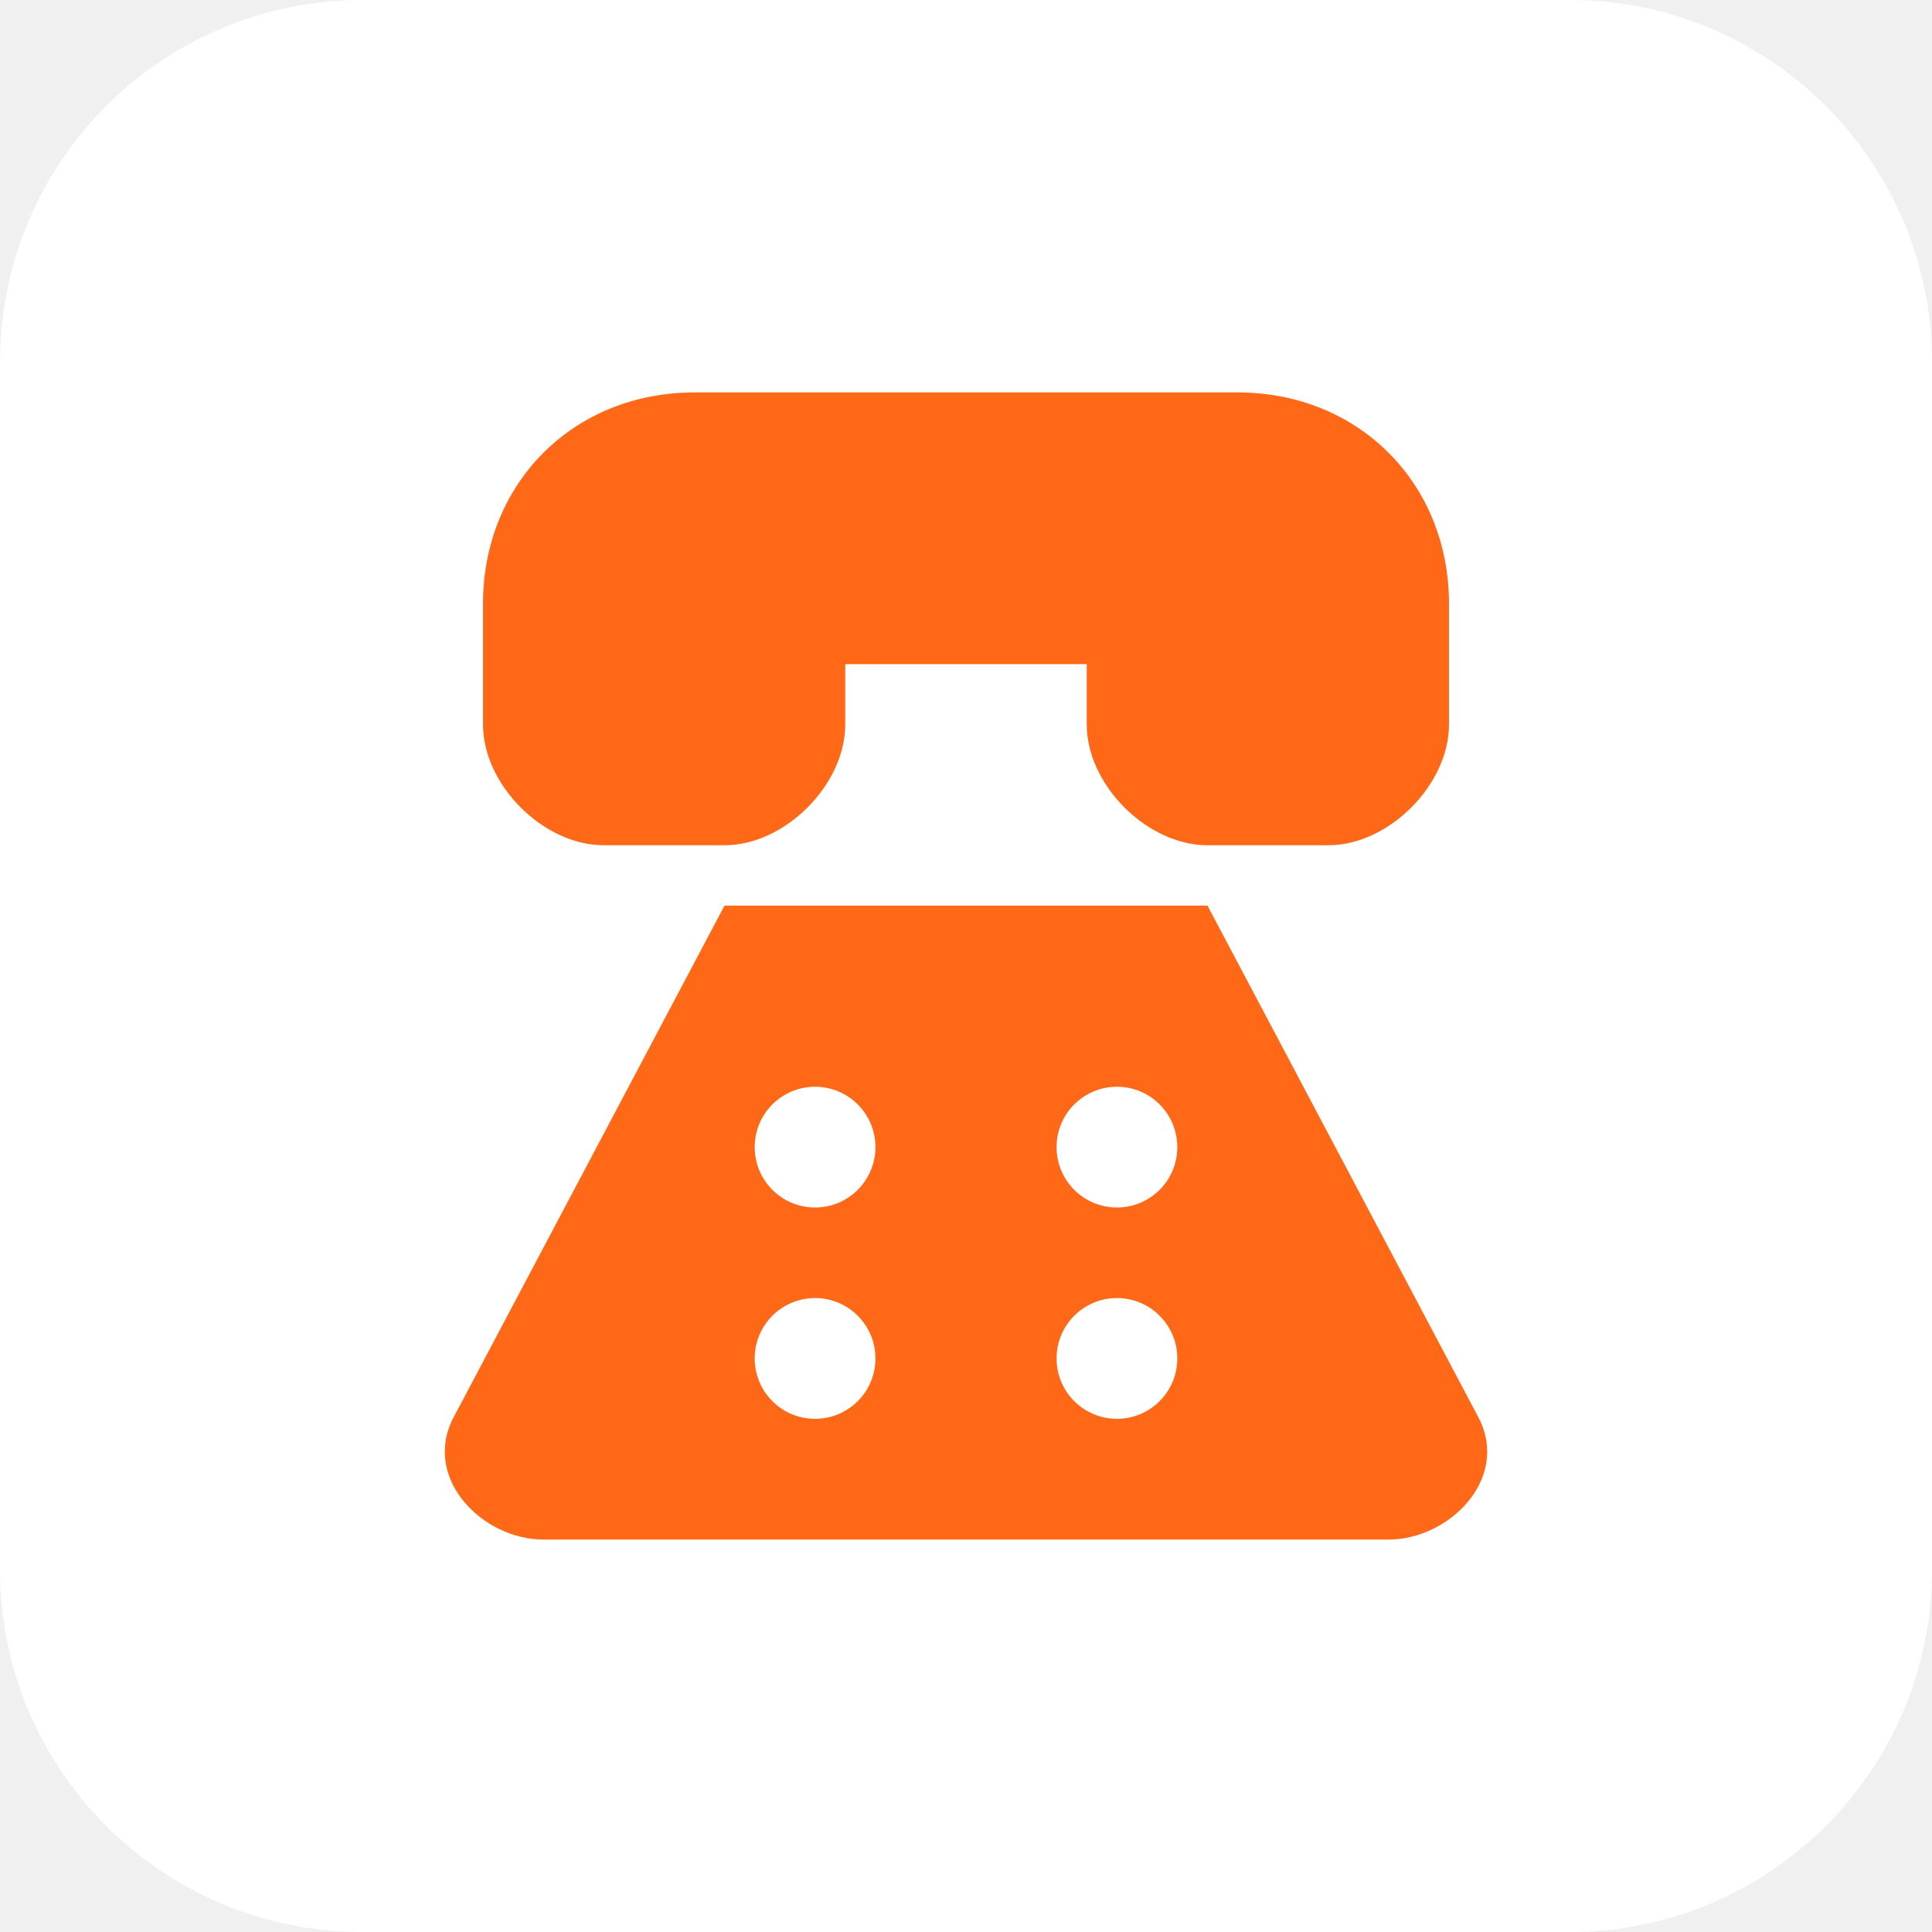
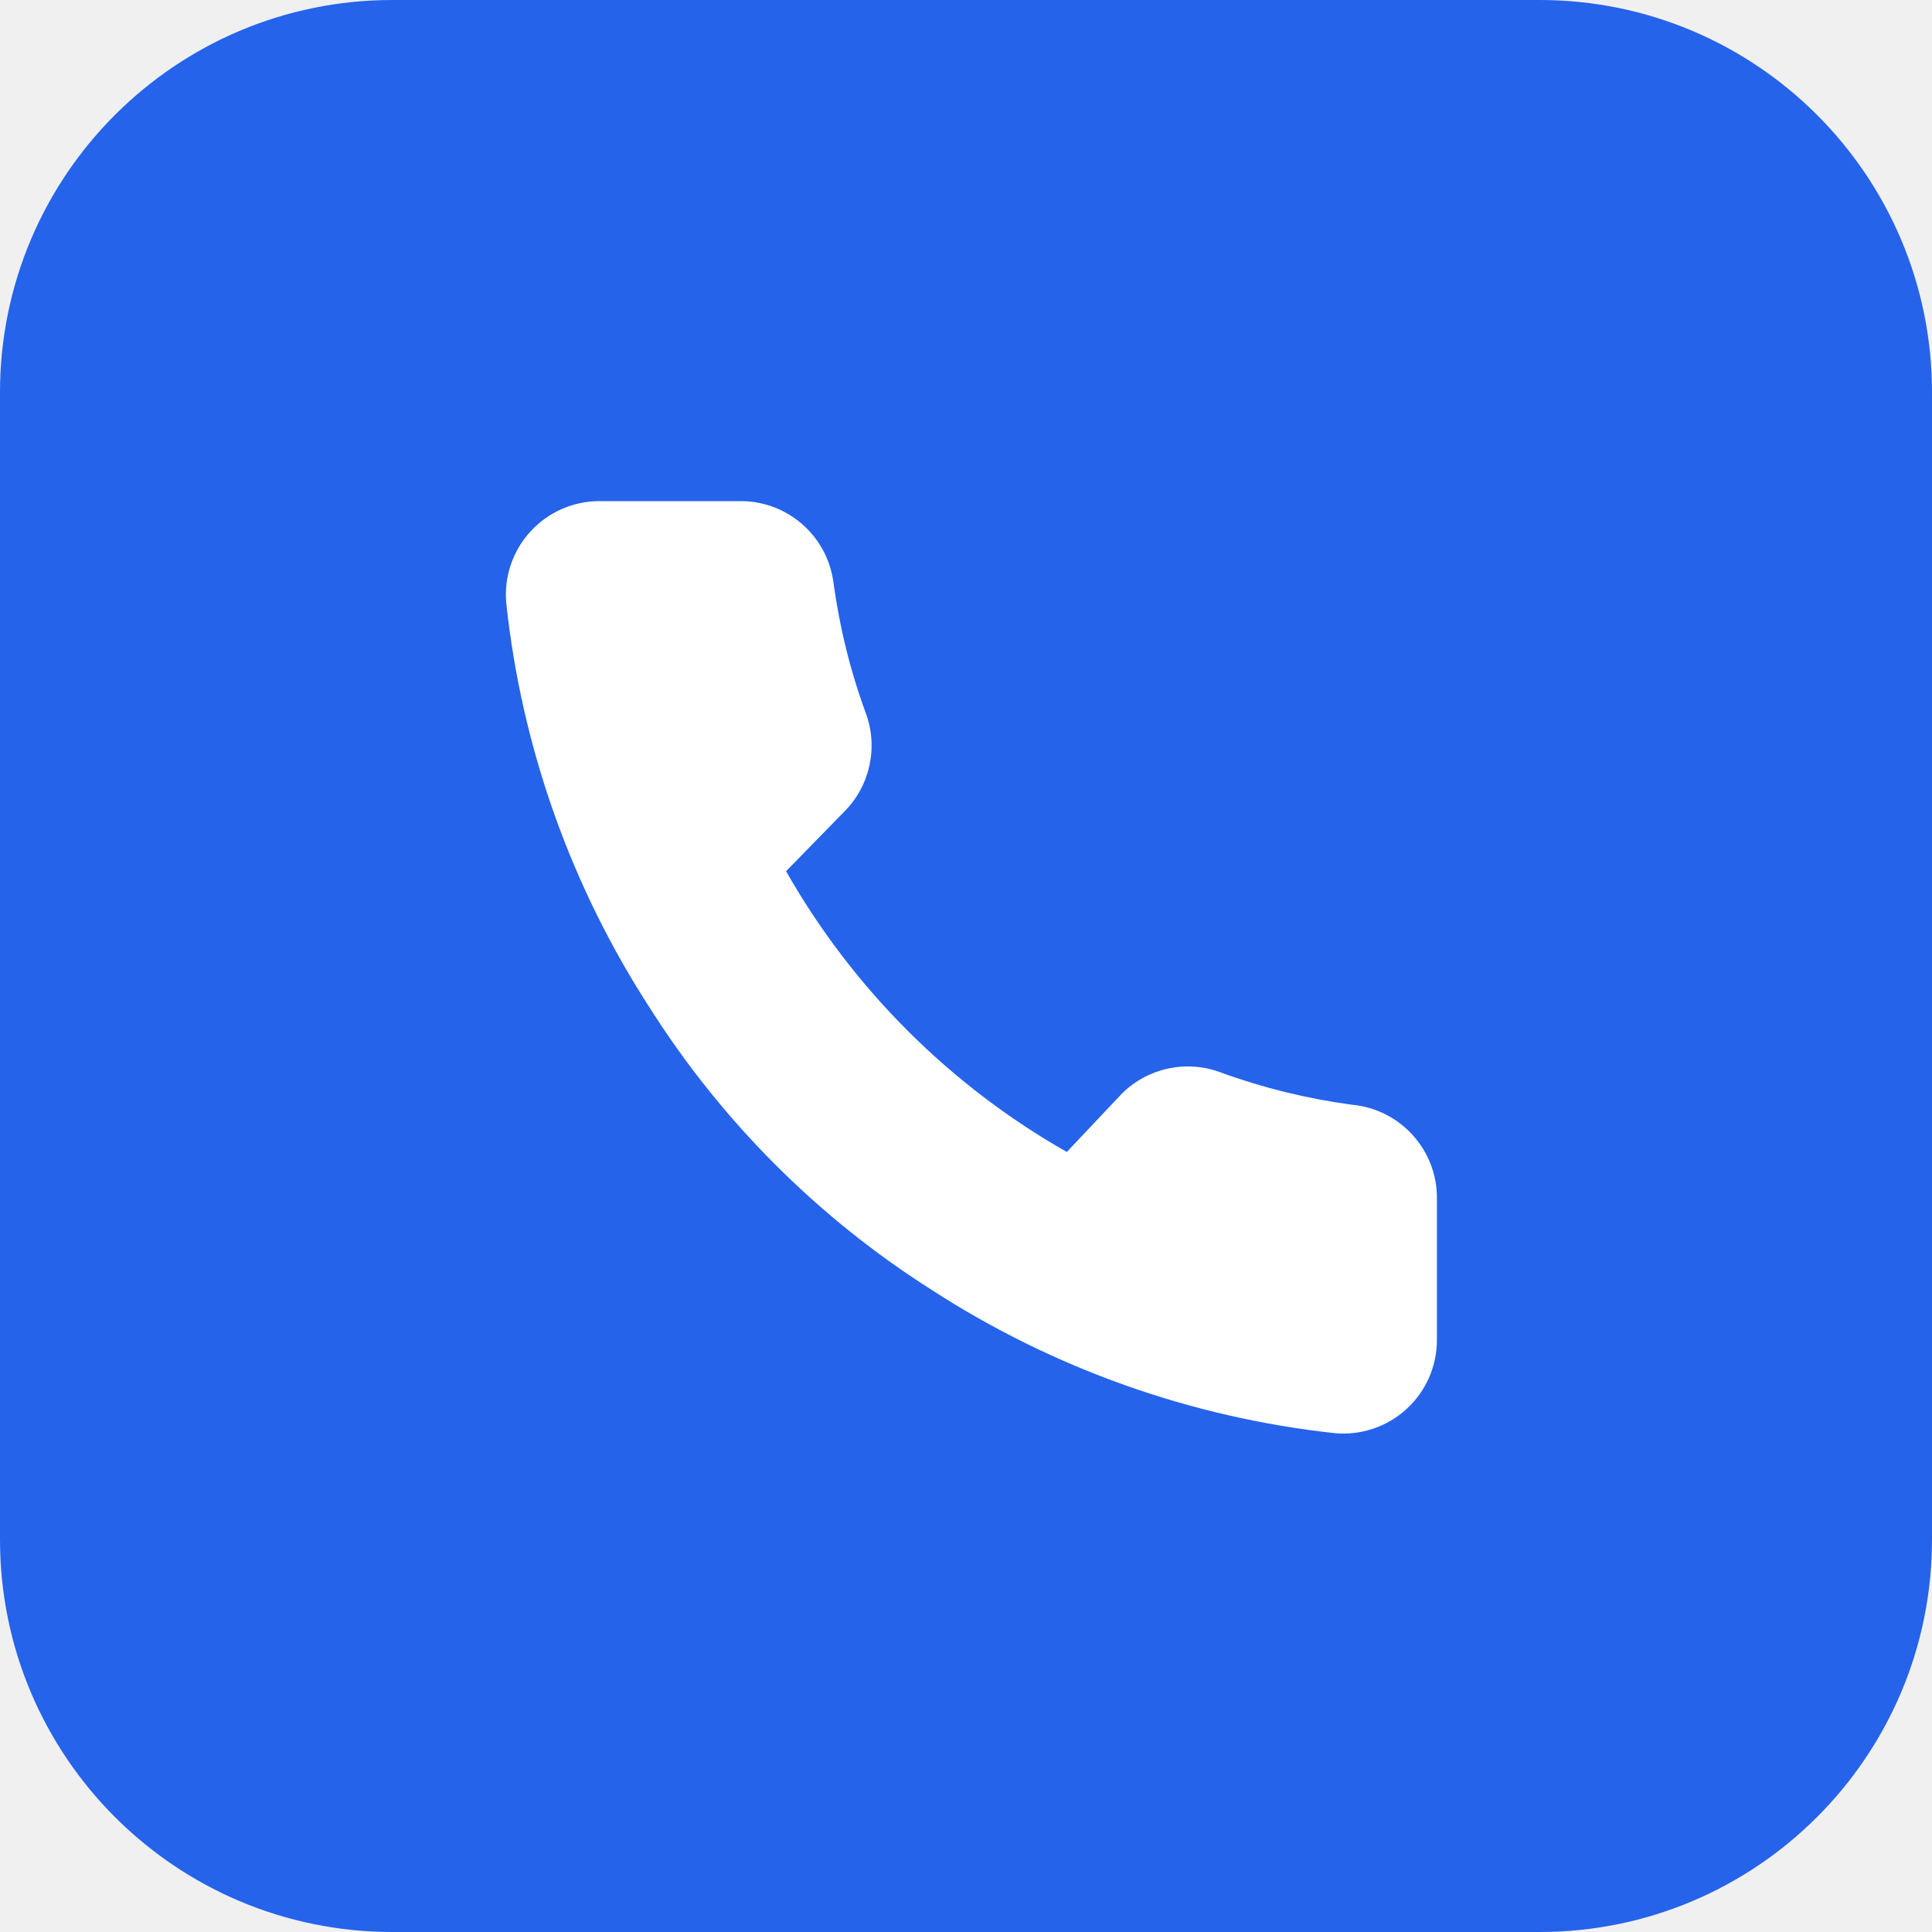
<svg xmlns="http://www.w3.org/2000/svg" viewBox="0 0 64 64" role="img" aria-labelledby="title">
-   <rect width="64" height="64" rx="12" fill="#fff" />
-   <path d="M16 20c0-4 3-7 7-7h18c4 0 7 3 7 7v4c0 2-2 4-4 4h-4c-2 0-4-2-4-4v-2h-8v2c0 2-2 4-4 4h-4c-2 0-4-2-4-4v-4Z" fill="#ff6817" />
-   <path d="M24 30h16l9 17c1 2-1 4-3 4H18c-2 0-4-2-3-4l9-17Z" fill="#ff6817" />
-   <circle cx="27" cy="38" r="2" fill="#fff" />
-   <circle cx="37" cy="38" r="2" fill="#fff" />
-   <circle cx="27" cy="45" r="2" fill="#fff" />
-   <circle cx="37" cy="45" r="2" fill="#fff" />
+   <rect width="64" height="64" rx="13" fill="#2563eb" />
+   <g transform="translate(13.5 13.5) scale(1.55)" fill="#fff">
+     <path d="M22 16.92v3a2 2 0 0 1-2.18 2 19.79 19.79 0 0 1-8.63-3.07 19.5 19.5 0 0 1-6-6A19.79 19.79 0 0 1 2.11 4.18 2 2 0 0 1 4.1 2h3a2 2 0 0 1 2 1.72c.13.96.36 1.9.69 2.8a2 2 0 0 1-.45 2.11L8.09 9.91a16 16 0 0 0 6 6l1.18-1.25a2 2 0 0 1 2.11-.45c.9.33 1.84.56 2.8.69A2 2 0 0 1 22 16.92Z" />
+   </g>
</svg>
